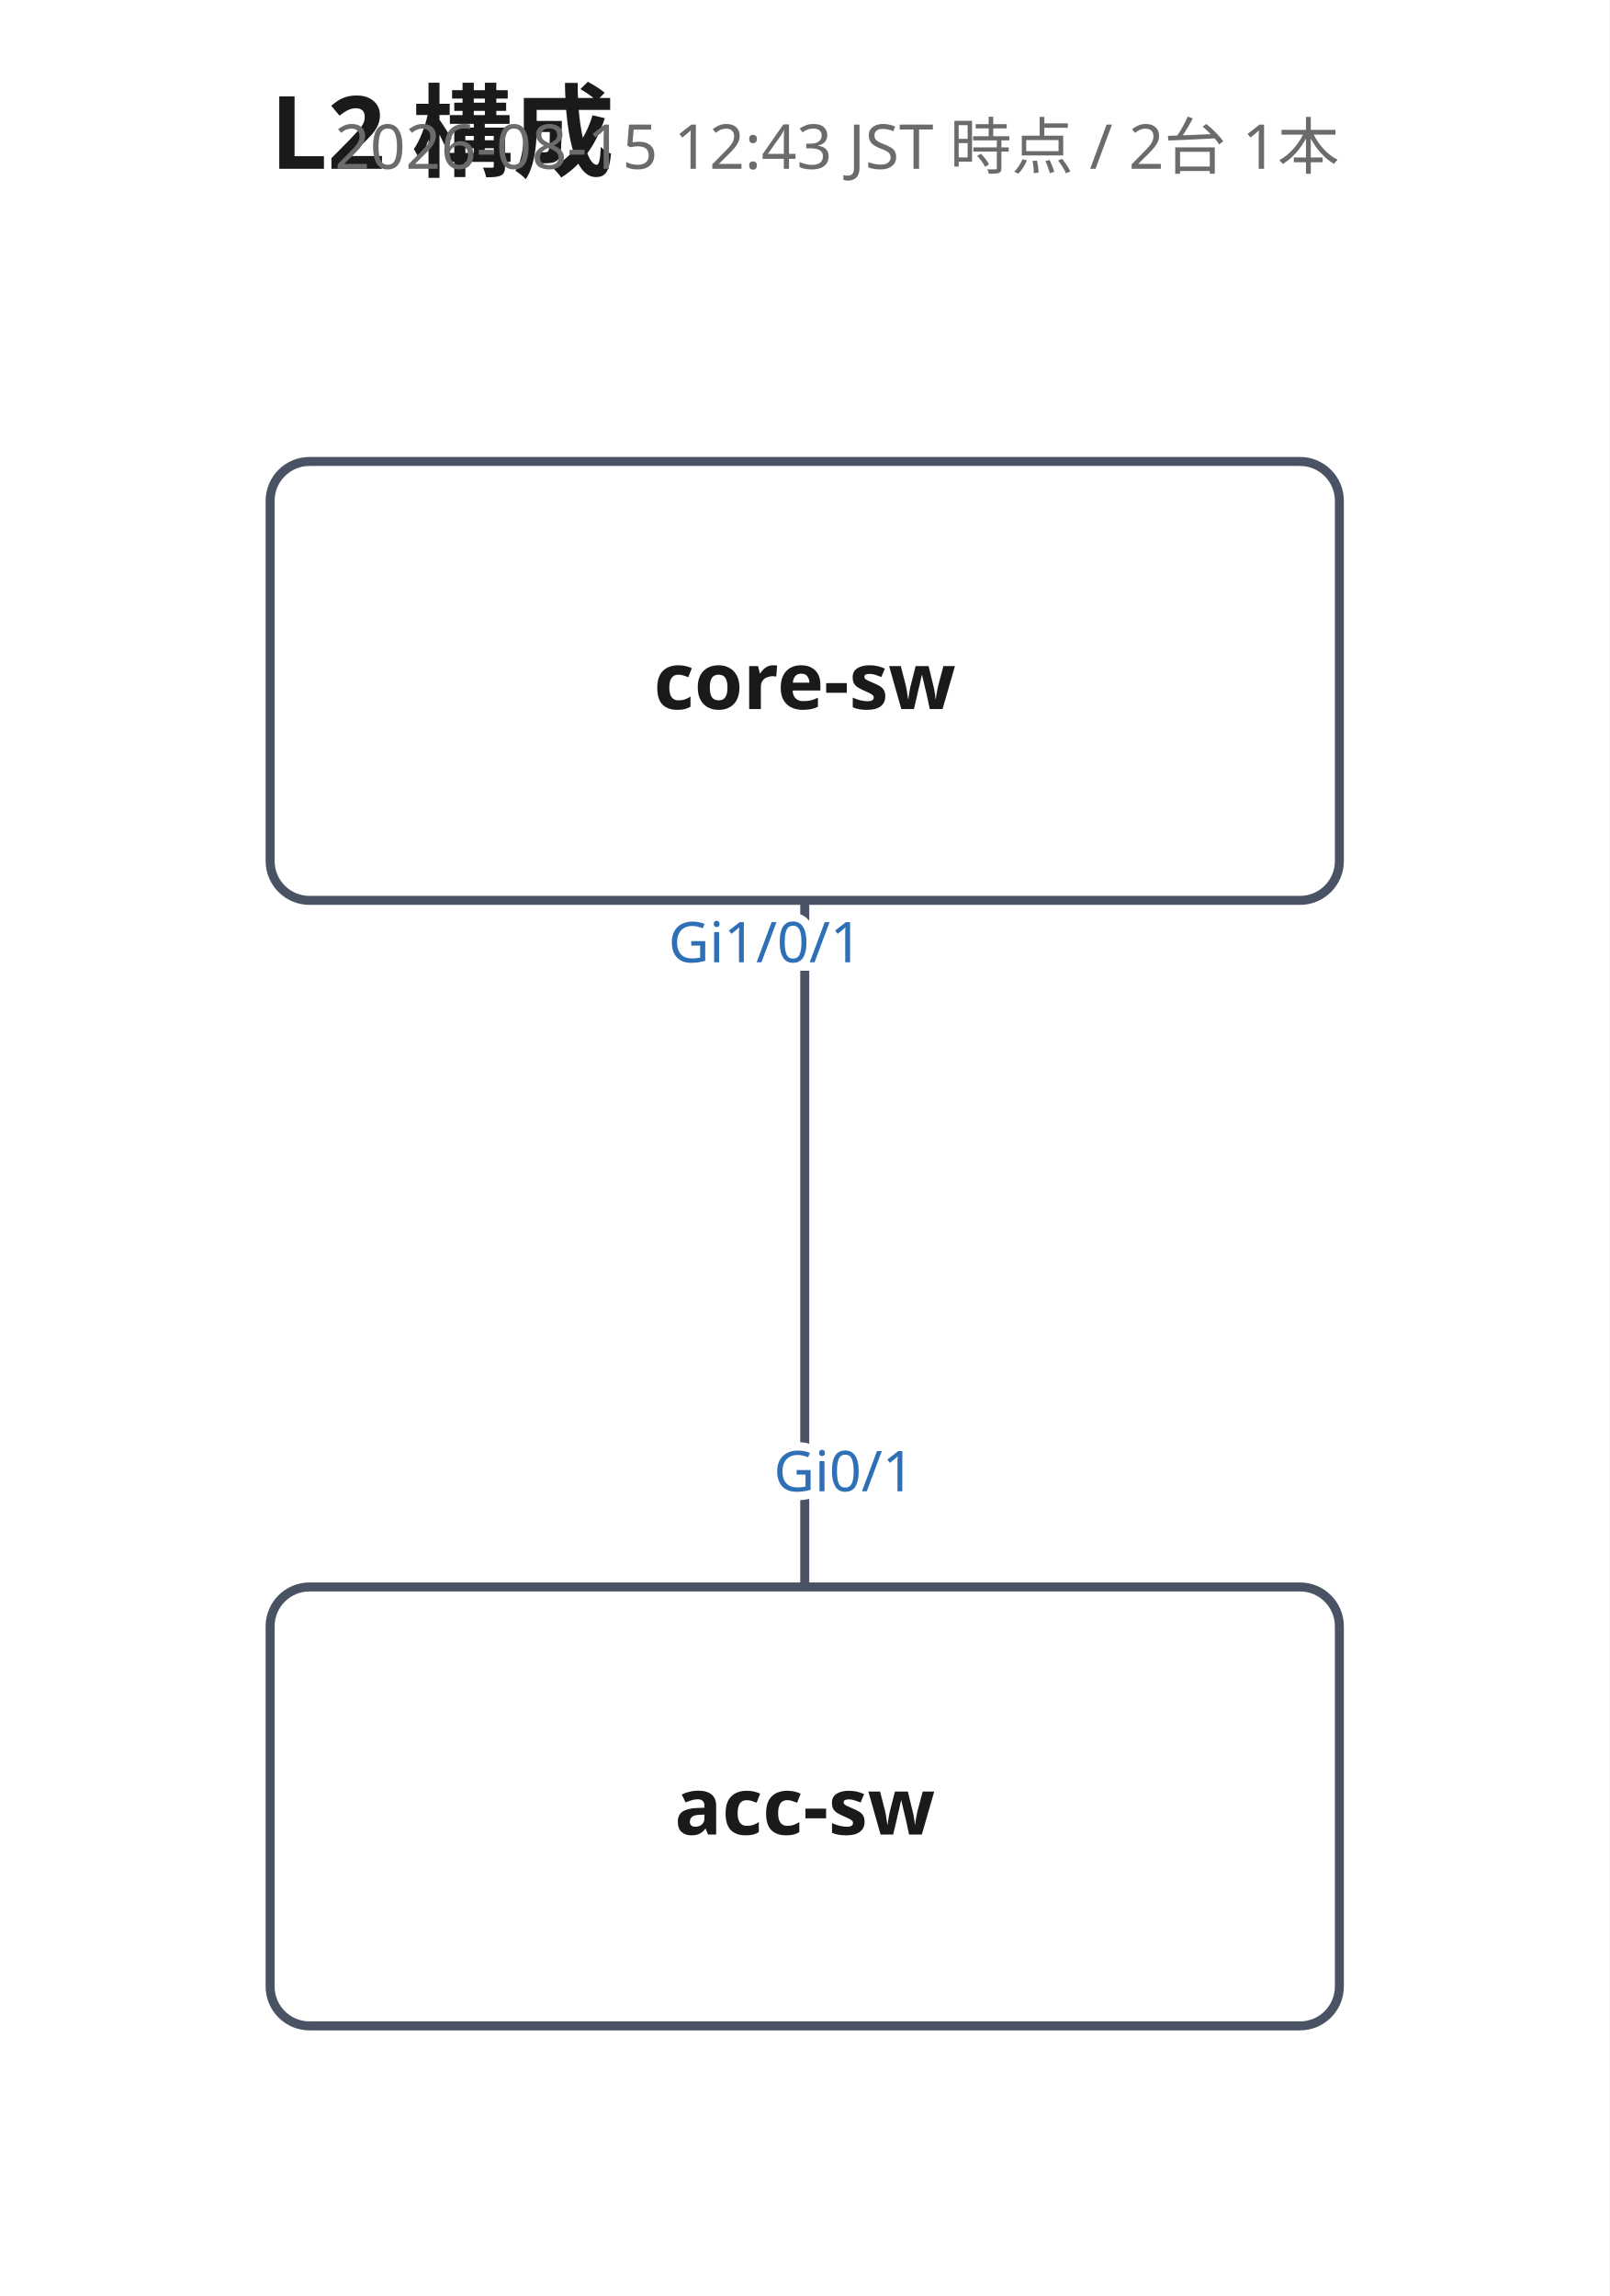
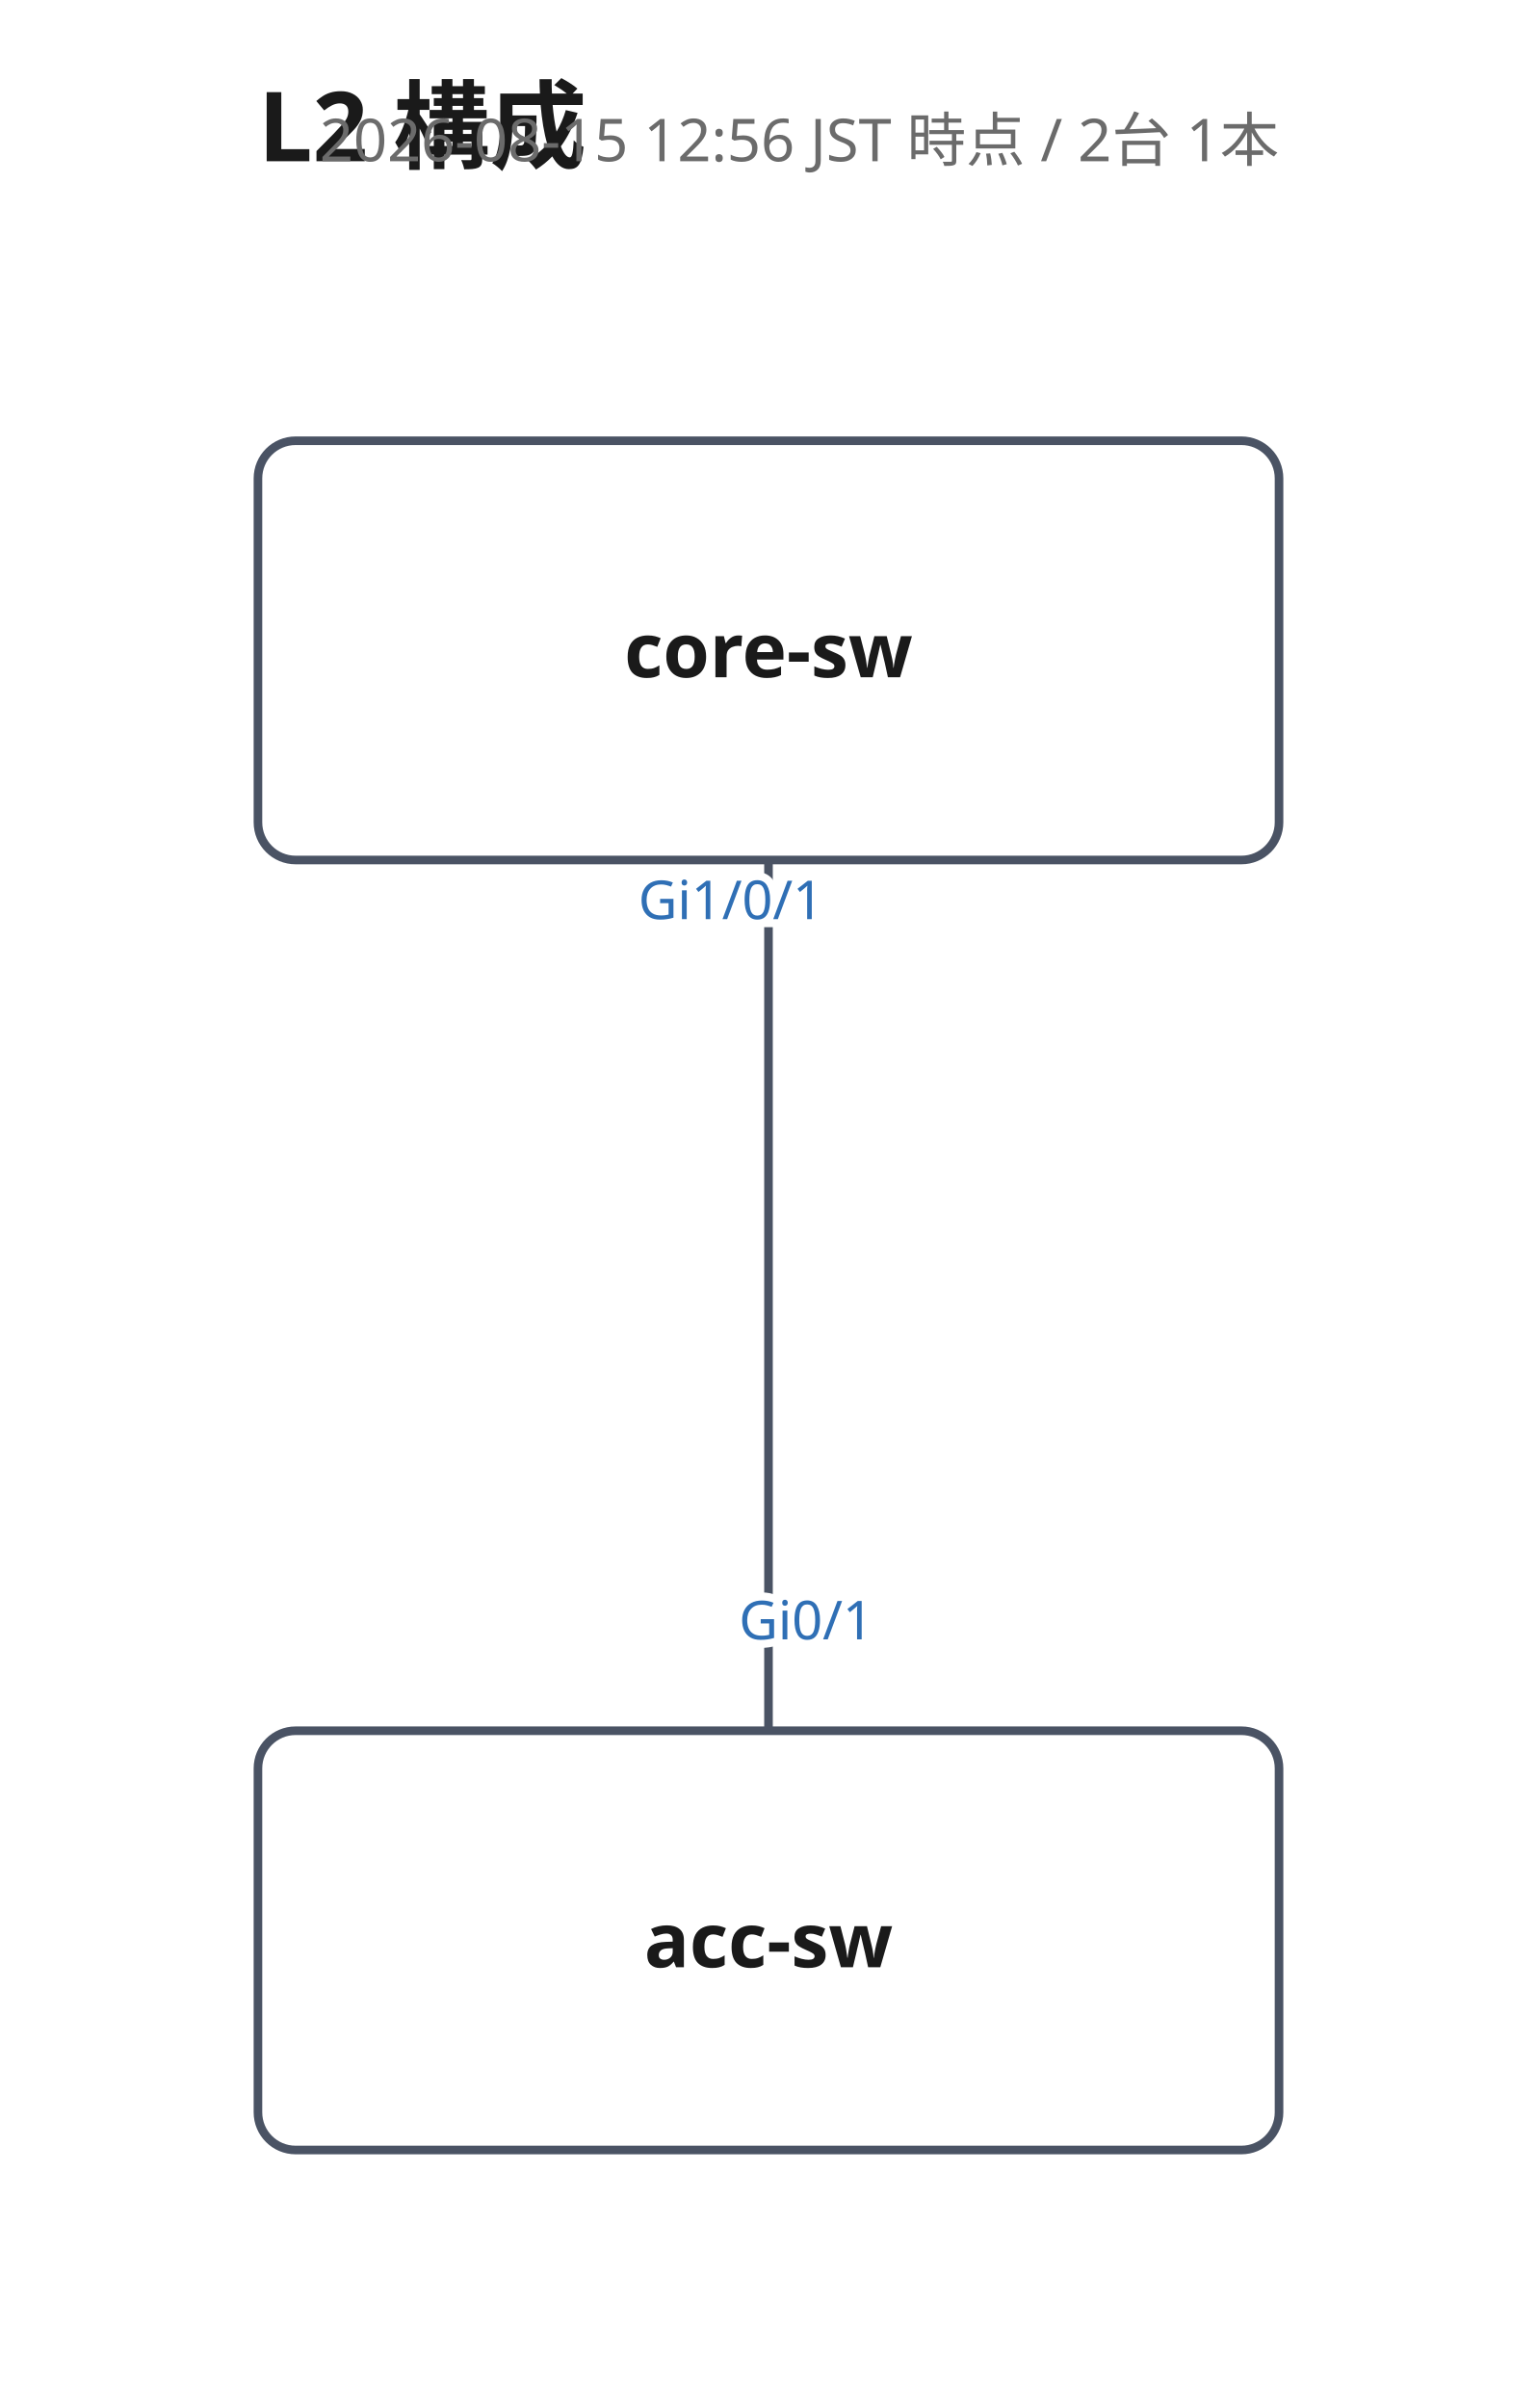
- <svg xmlns="http://www.w3.org/2000/svg" width="286" height="408" viewBox="0 0 286 408" font-family="'Yu Gothic', 'Hiragino Kaku Gothic ProN', Meiryo, 'Noto Sans JP', sans-serif">
+ <svg xmlns="http://www.w3.org/2000/svg" width="286" height="448" viewBox="0 0 286 448" font-family="'Yu Gothic', 'Hiragino Kaku Gothic ProN', Meiryo, 'Noto Sans JP', sans-serif">
  <rect width="100%" height="100%" fill="#ffffff" />
  <text x="48" y="30" font-size="18" font-weight="700" fill="#1a1a1a">L2 構成</text>
-   <text x="238" y="30" font-size="11" fill="#6b6b6b" text-anchor="end">2026-08-15 12:43 JST 時点 / 2台 1本</text>
-   <polyline points="143,160 143,282" fill="none" stroke="#4a5364" stroke-width="1.6" />
+   <text x="238" y="30" font-size="11" fill="#6b6b6b" text-anchor="end">2026-08-15 12:56 JST 時点 / 2台 1本</text>
+   <polyline points="143,160 143,322" fill="none" stroke="#4a5364" stroke-width="1.6" />
  <text class="port-label" x="136.0" y="171.0" font-size="10" fill="#2f6fb5" text-anchor="middle" paint-order="stroke" stroke="#ffffff" stroke-width="3">Gi1/0/1</text>
-   <text class="port-label" x="150.0" y="265.0" font-size="10" fill="#2f6fb5" text-anchor="middle" paint-order="stroke" stroke="#ffffff" stroke-width="3">Gi0/1</text>
+   <text class="port-label" x="150.0" y="305.0" font-size="10" fill="#2f6fb5" text-anchor="middle" paint-order="stroke" stroke="#ffffff" stroke-width="3">Gi0/1</text>
  <g>
    <rect x="48" y="82" width="190" height="78" rx="7" fill="#ffffff" stroke="#4a5364" stroke-width="1.6" />
    <text x="143" y="126" font-size="14" font-weight="700" fill="#1a1a1a" text-anchor="middle">core-sw</text>
  </g>
  <g>
-     <rect x="48" y="282" width="190" height="78" rx="7" fill="#ffffff" stroke="#4a5364" stroke-width="1.6" />
-     <text x="143" y="326" font-size="14" font-weight="700" fill="#1a1a1a" text-anchor="middle">acc-sw</text>
+     <rect x="48" y="322" width="190" height="78" rx="7" fill="#ffffff" stroke="#4a5364" stroke-width="1.6" />
+     <text x="143" y="366" font-size="14" font-weight="700" fill="#1a1a1a" text-anchor="middle">acc-sw</text>
  </g>
</svg>
